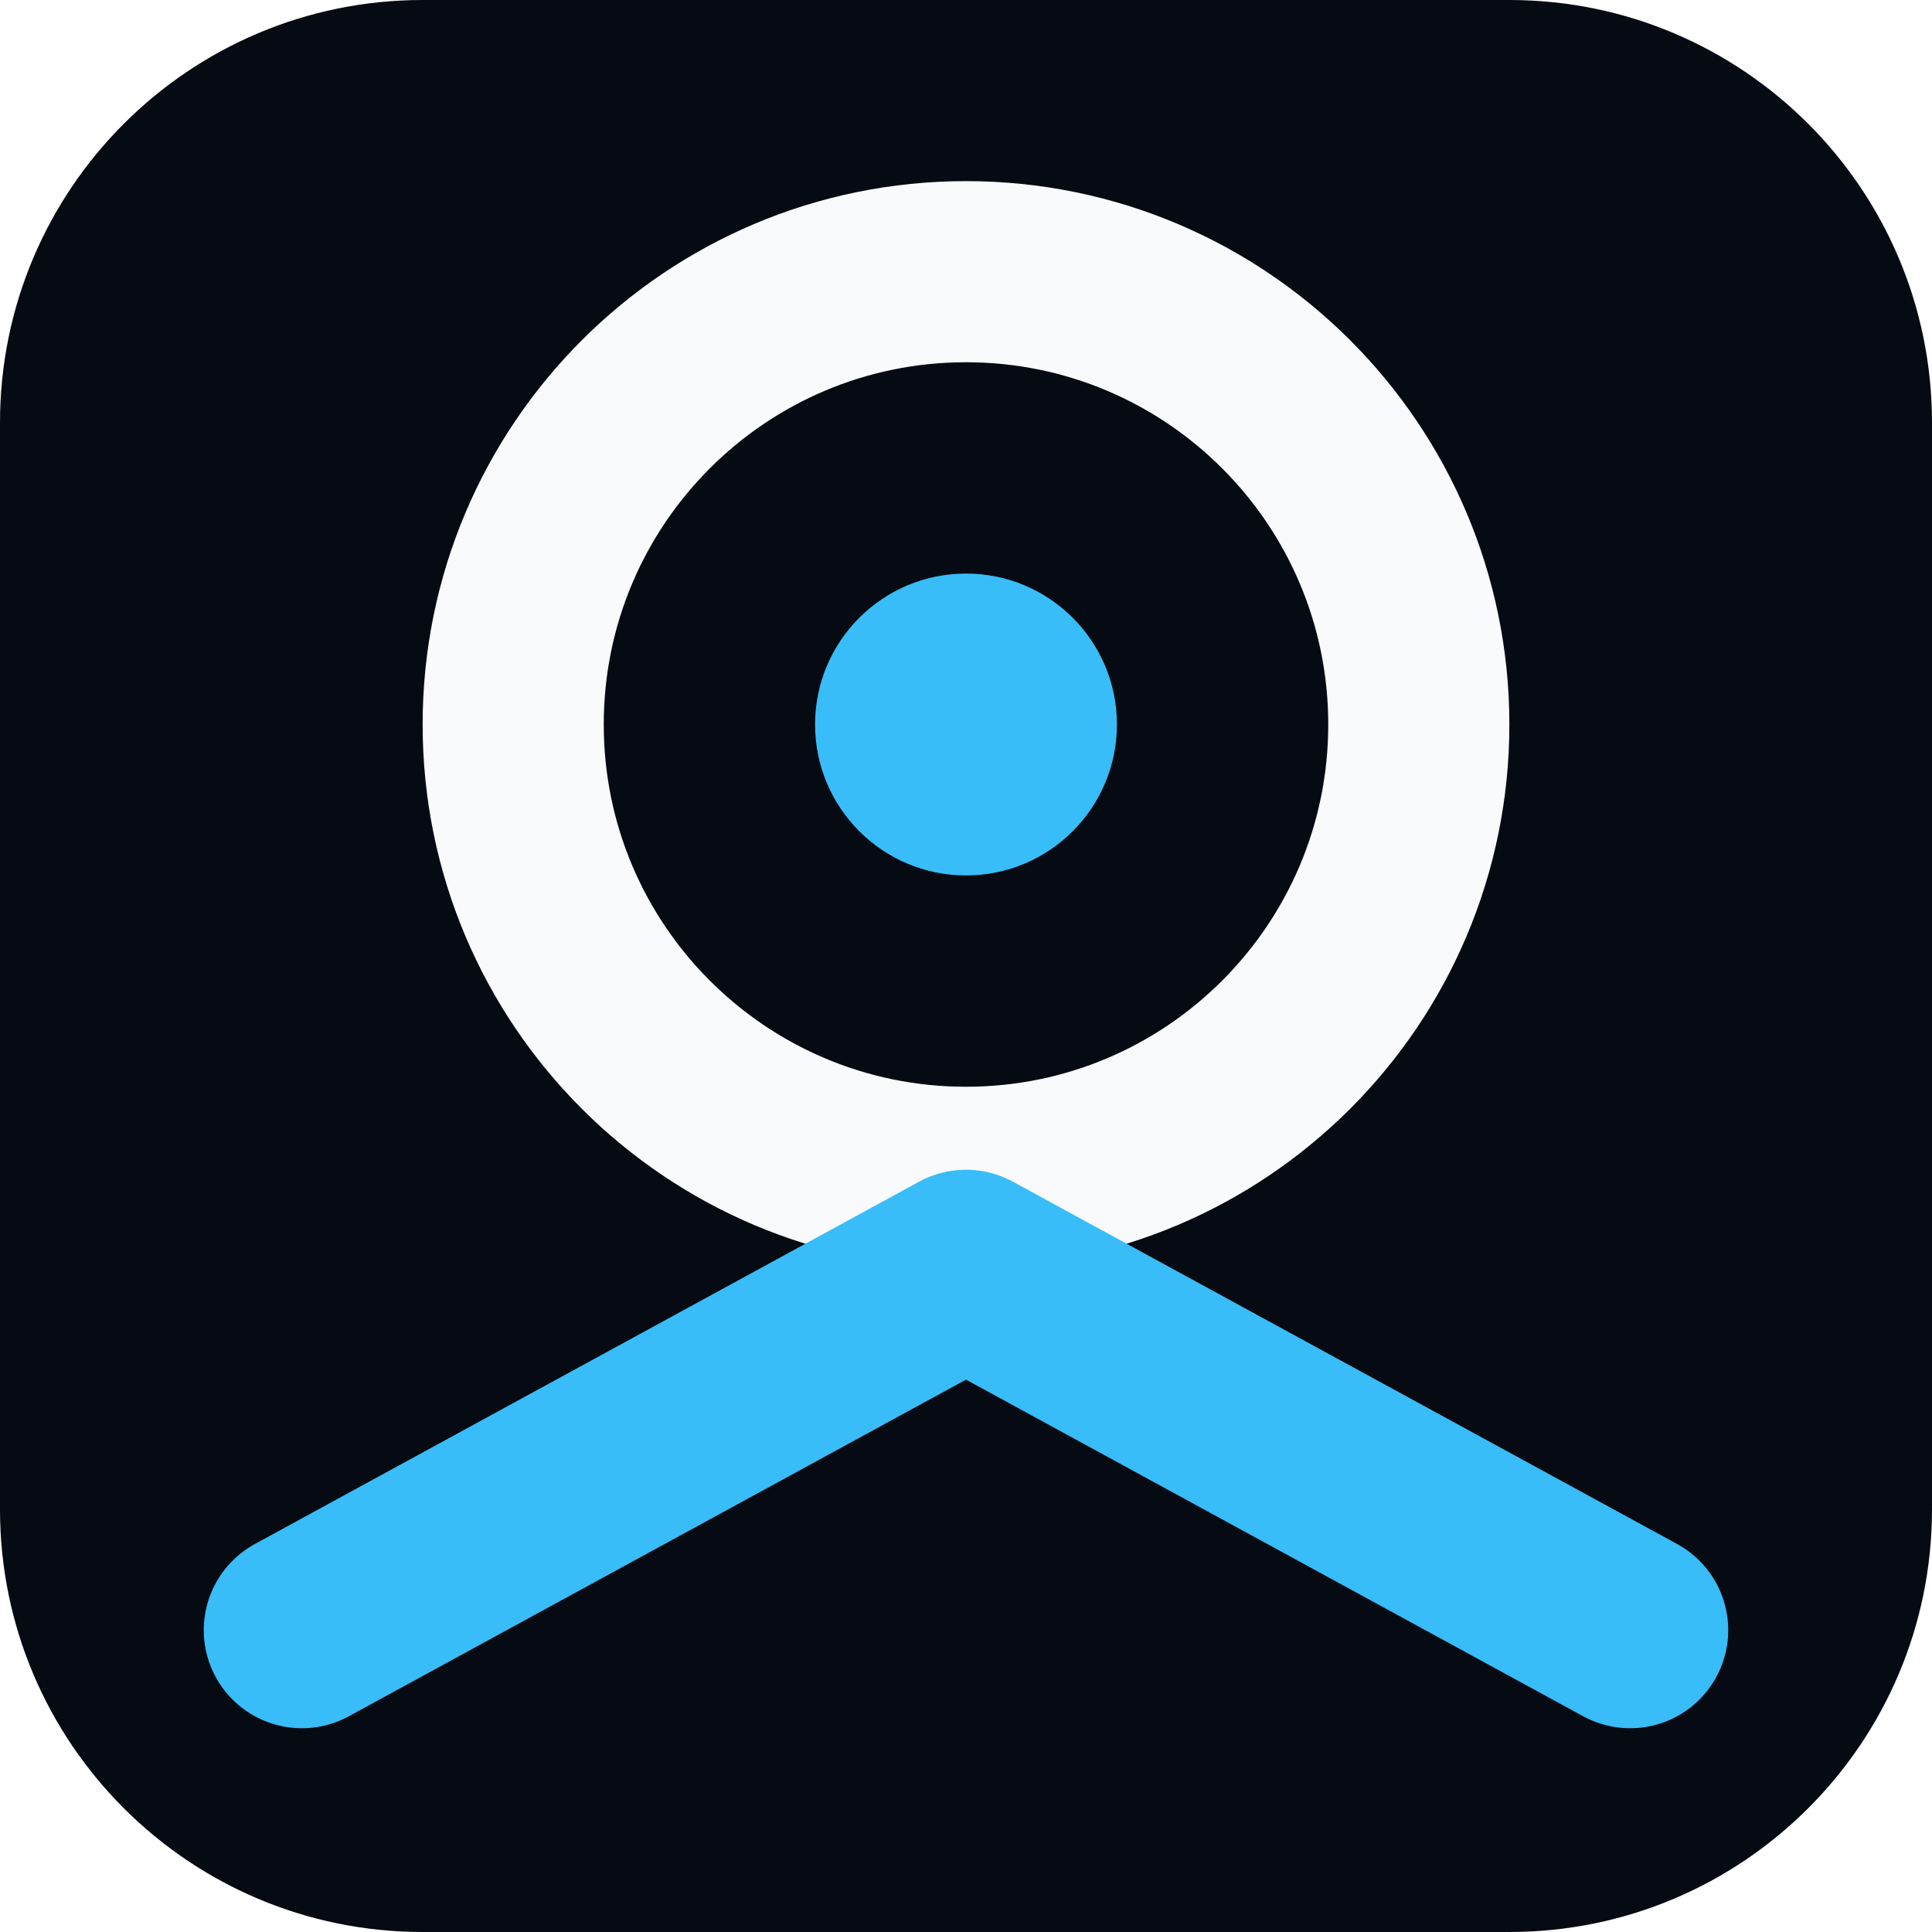
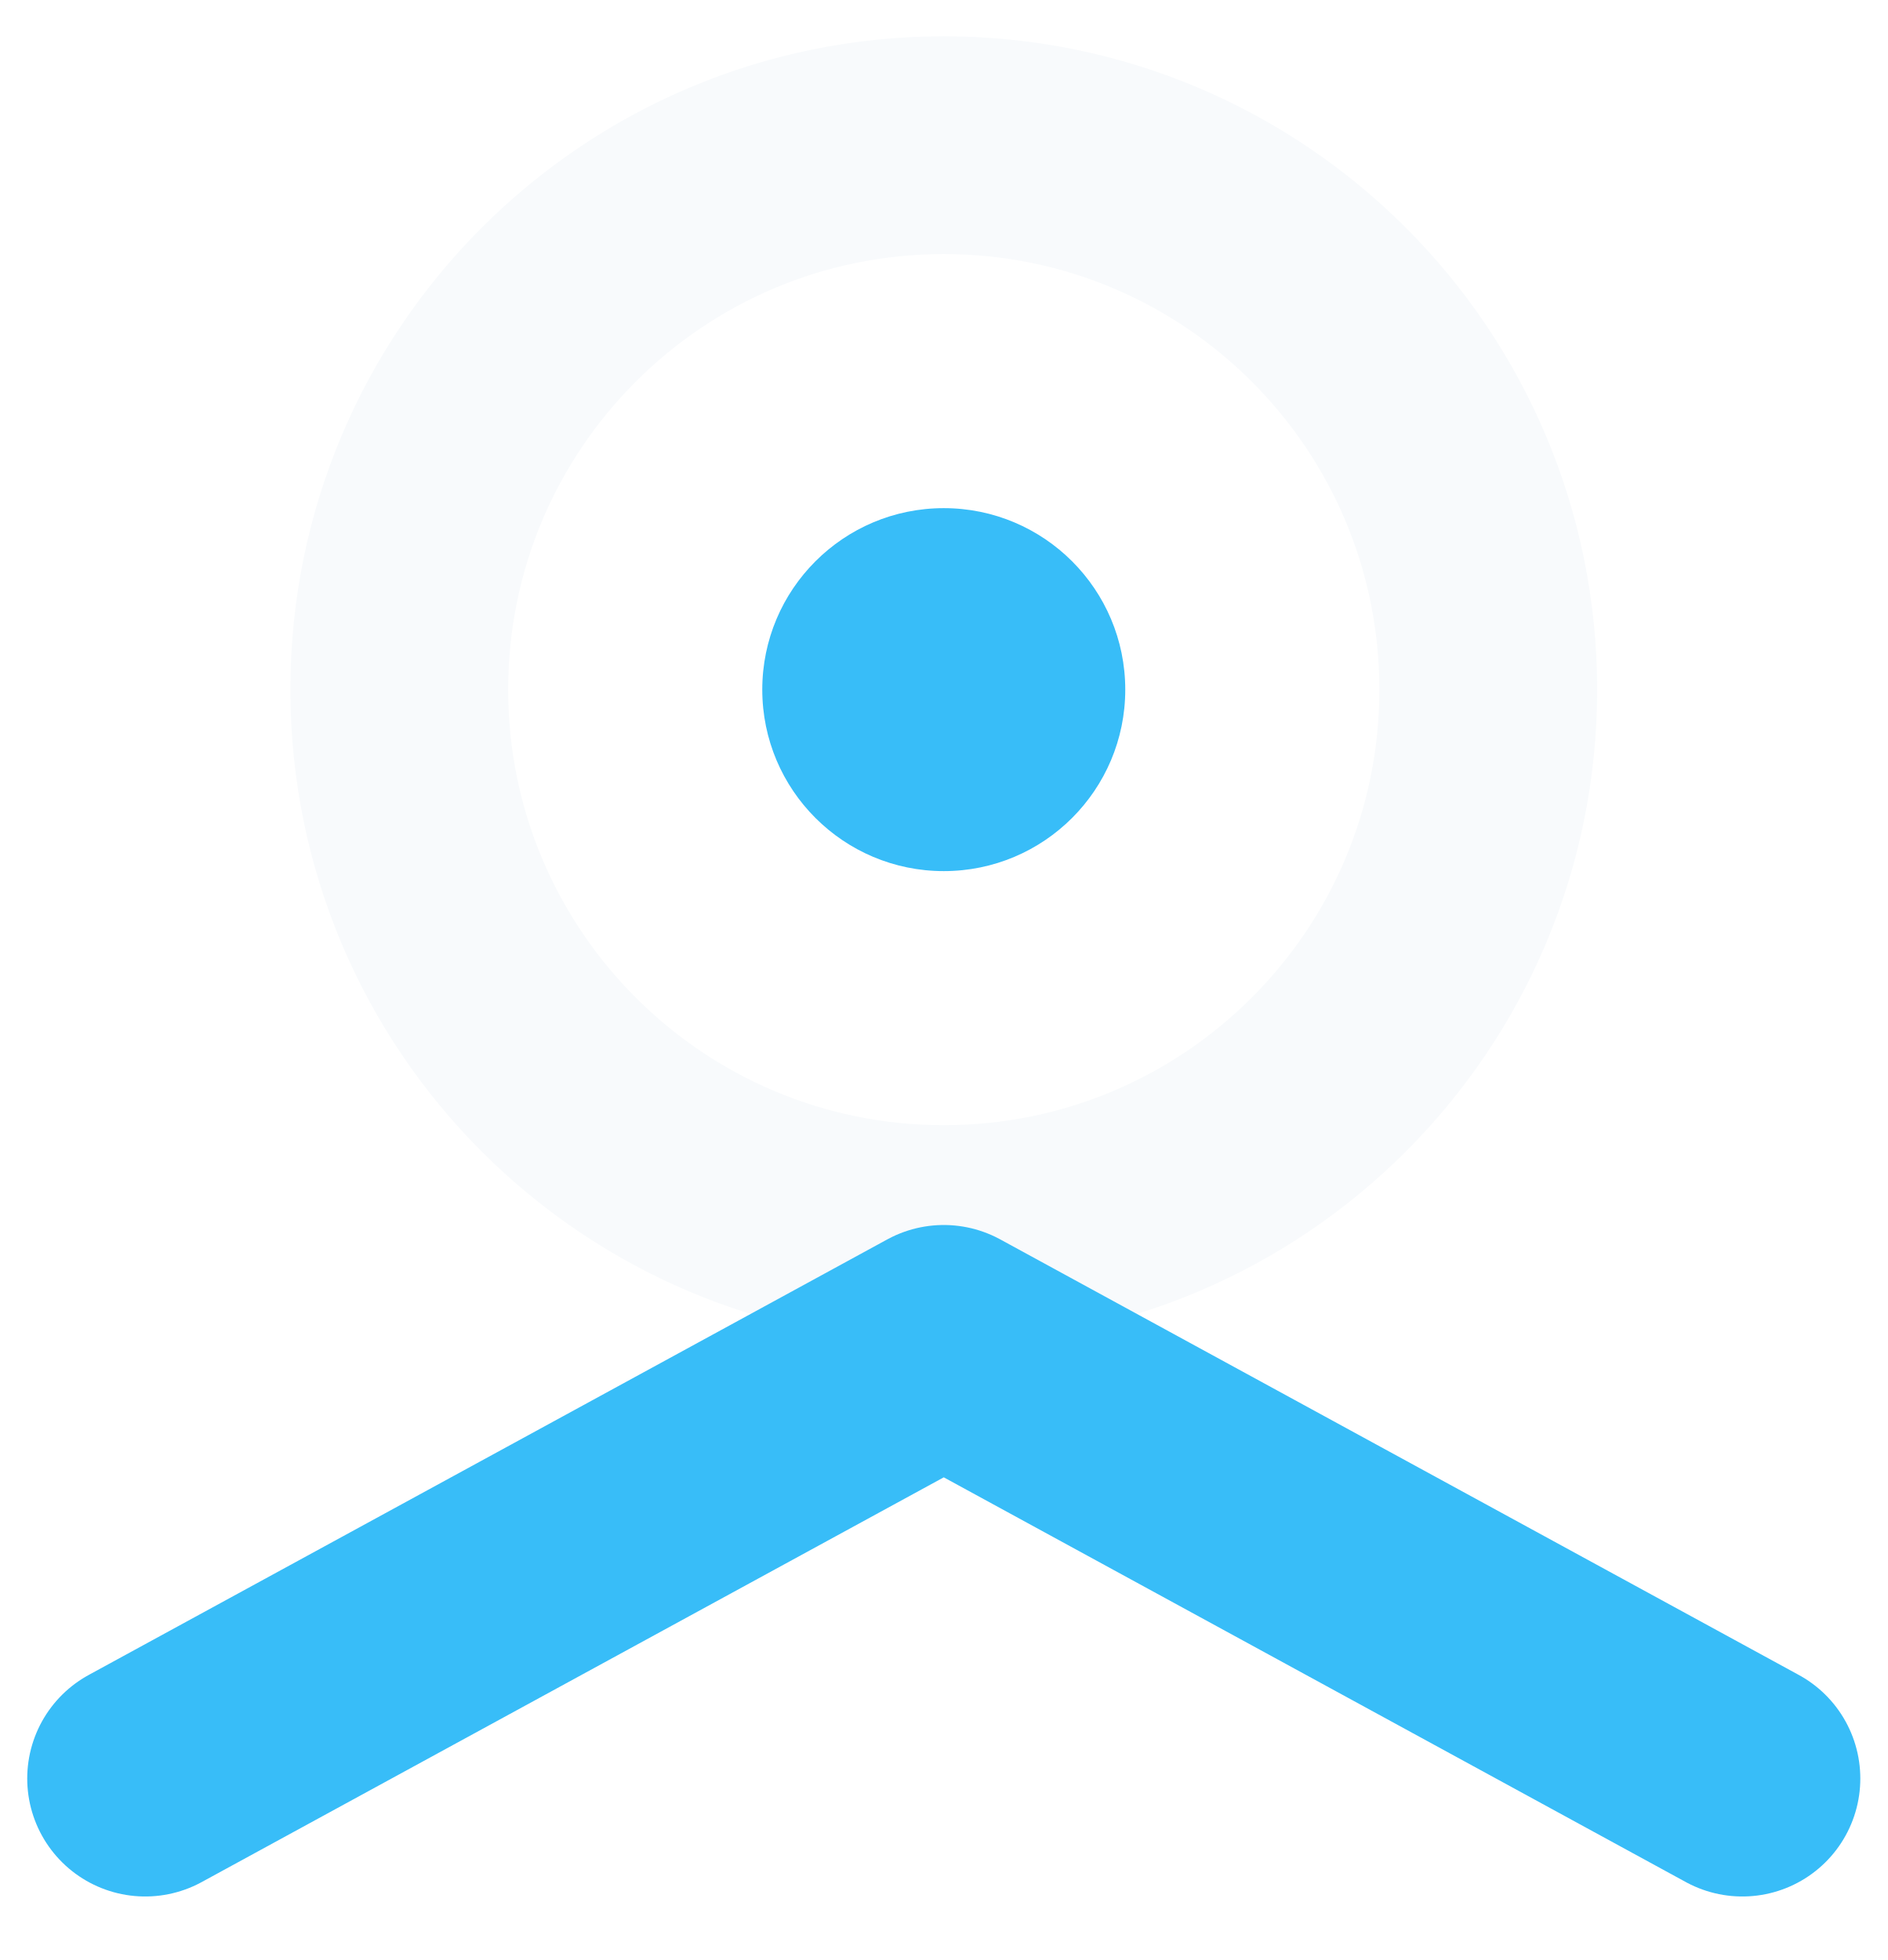
- <svg xmlns="http://www.w3.org/2000/svg" viewBox="0 0 64 64" fill="none">
-   <rect width="64" height="64" rx="14" fill="#060A12" />
+ <svg xmlns="http://www.w3.org/2000/svg" viewBox="6 5 52 54" fill="none">
  <circle cx="32" cy="24" r="15" stroke="#F8FAFC" stroke-width="6" />
  <circle cx="32" cy="24" r="5" fill="#38BDF8" />
  <path d="M10 54L32 42L54 54" stroke="#38BDF8" stroke-width="6.5" stroke-linecap="round" stroke-linejoin="round" />
</svg>
